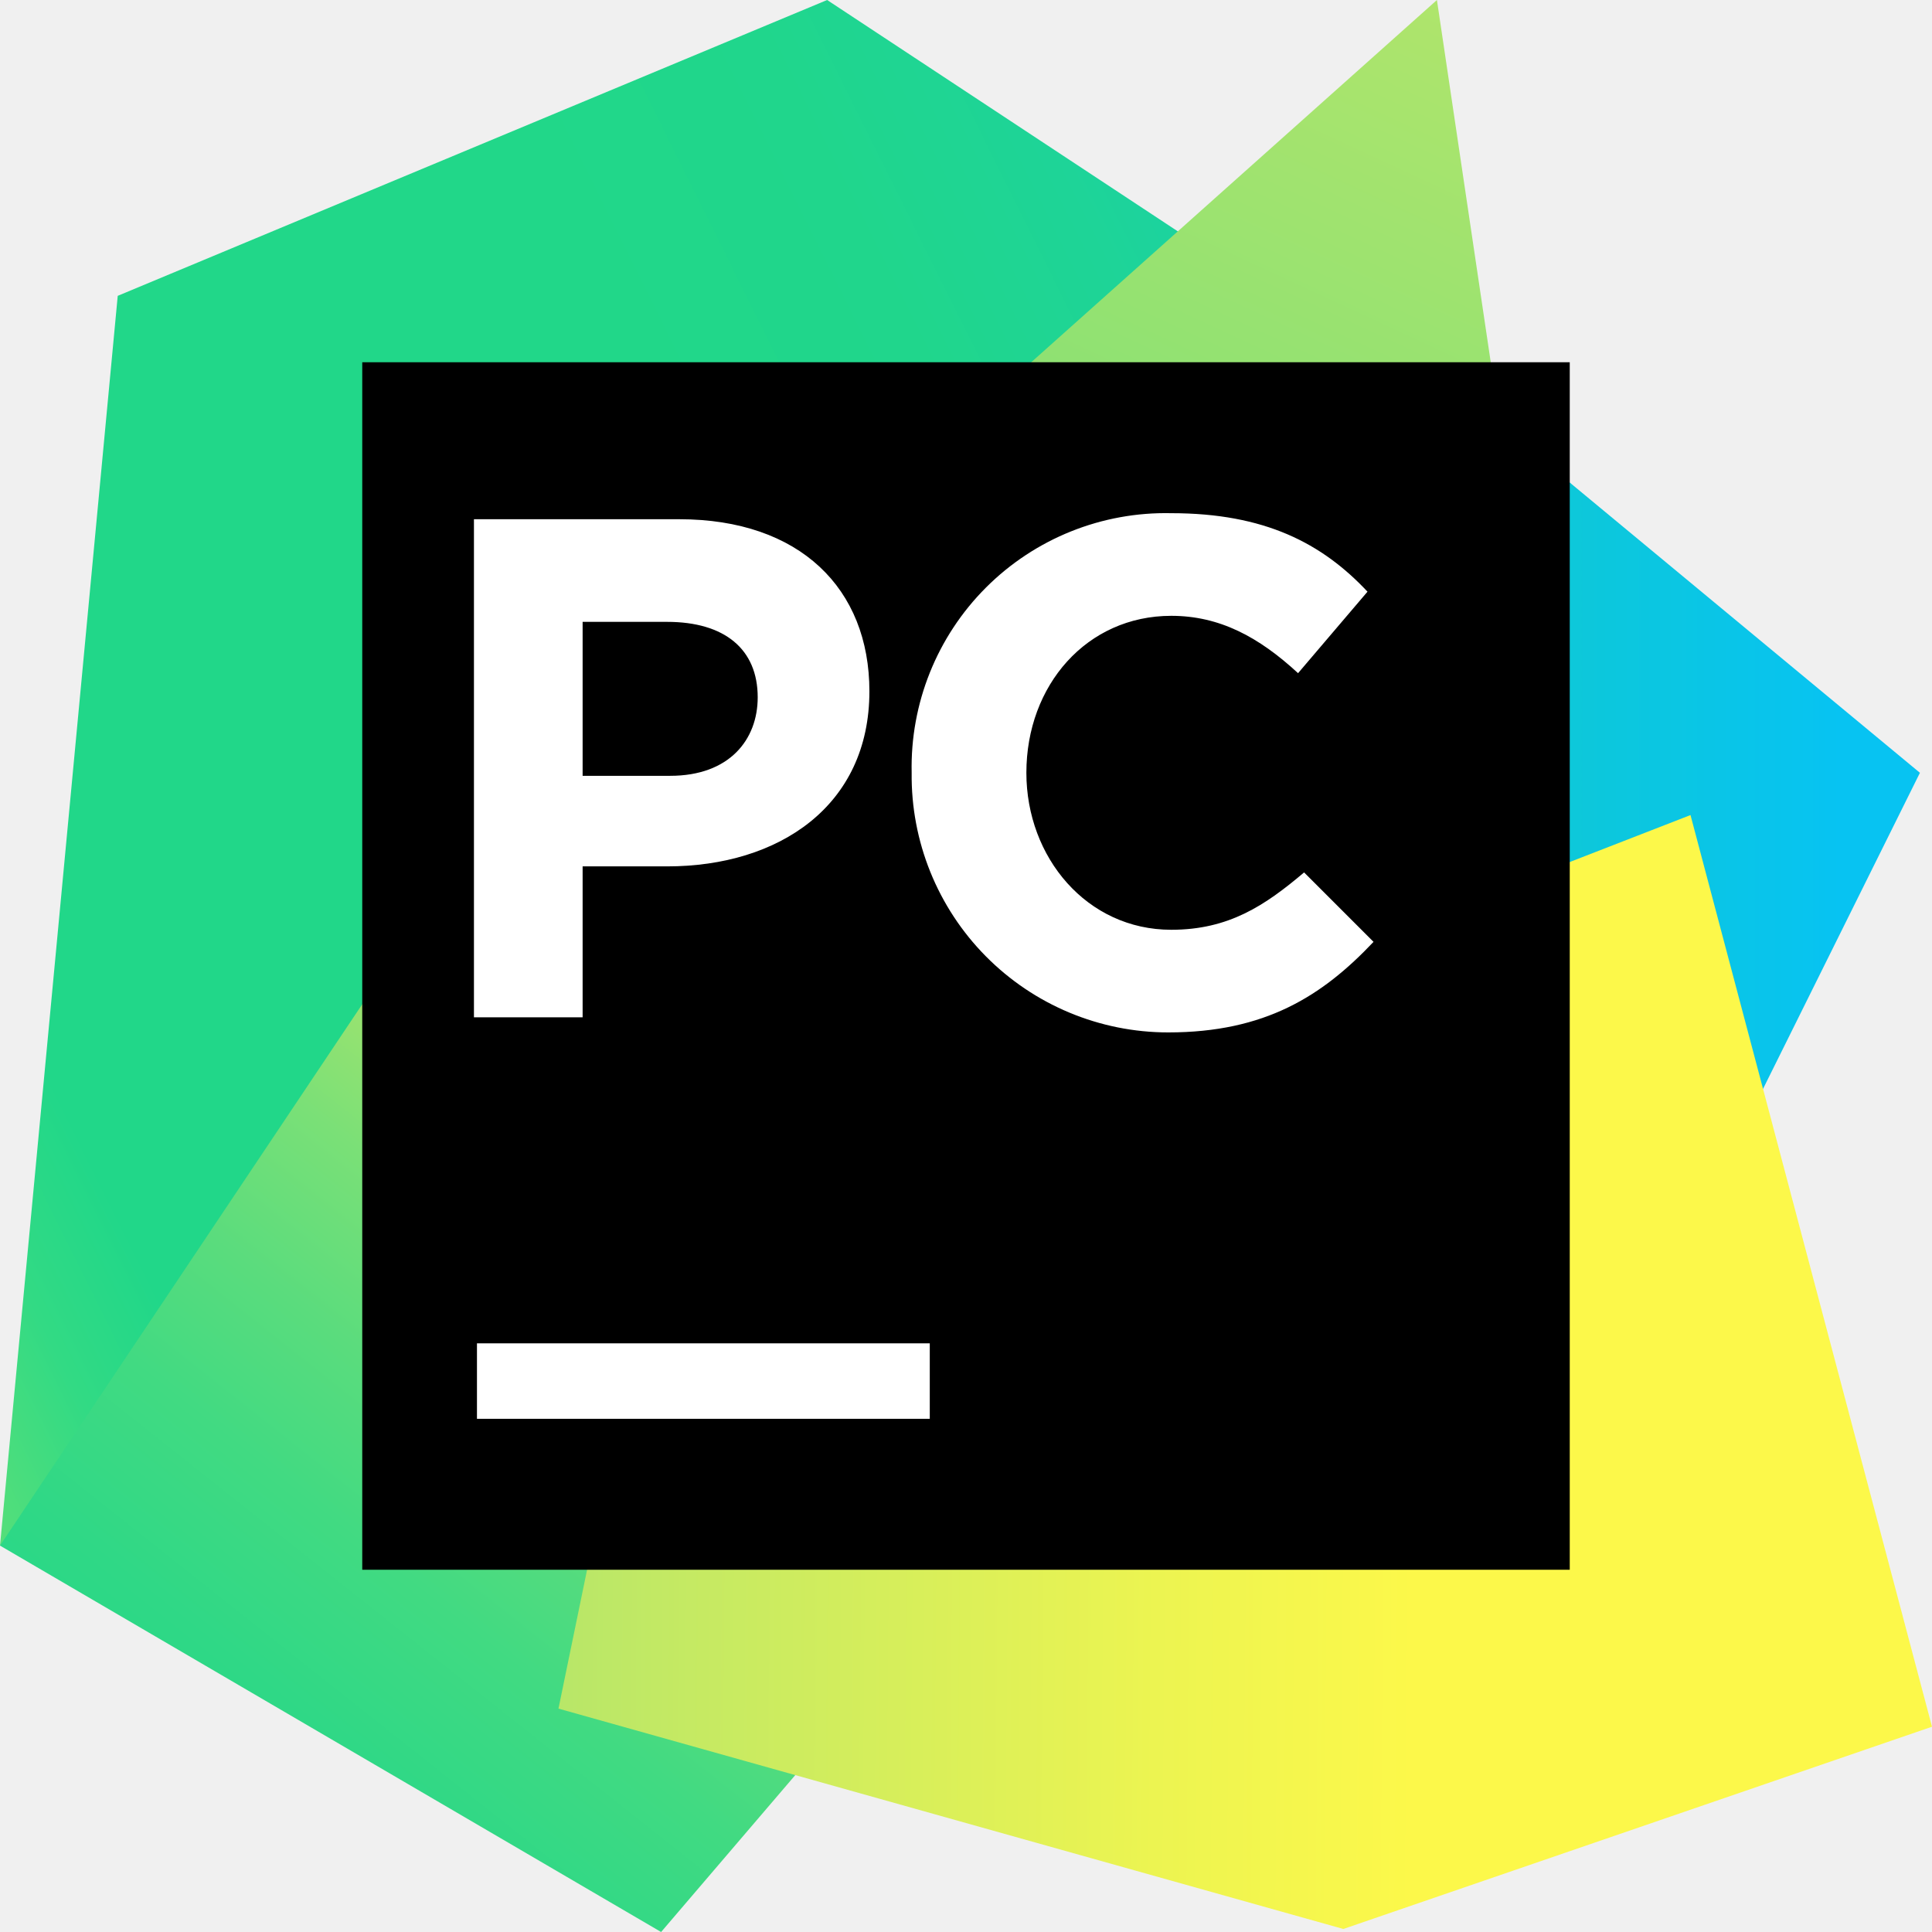
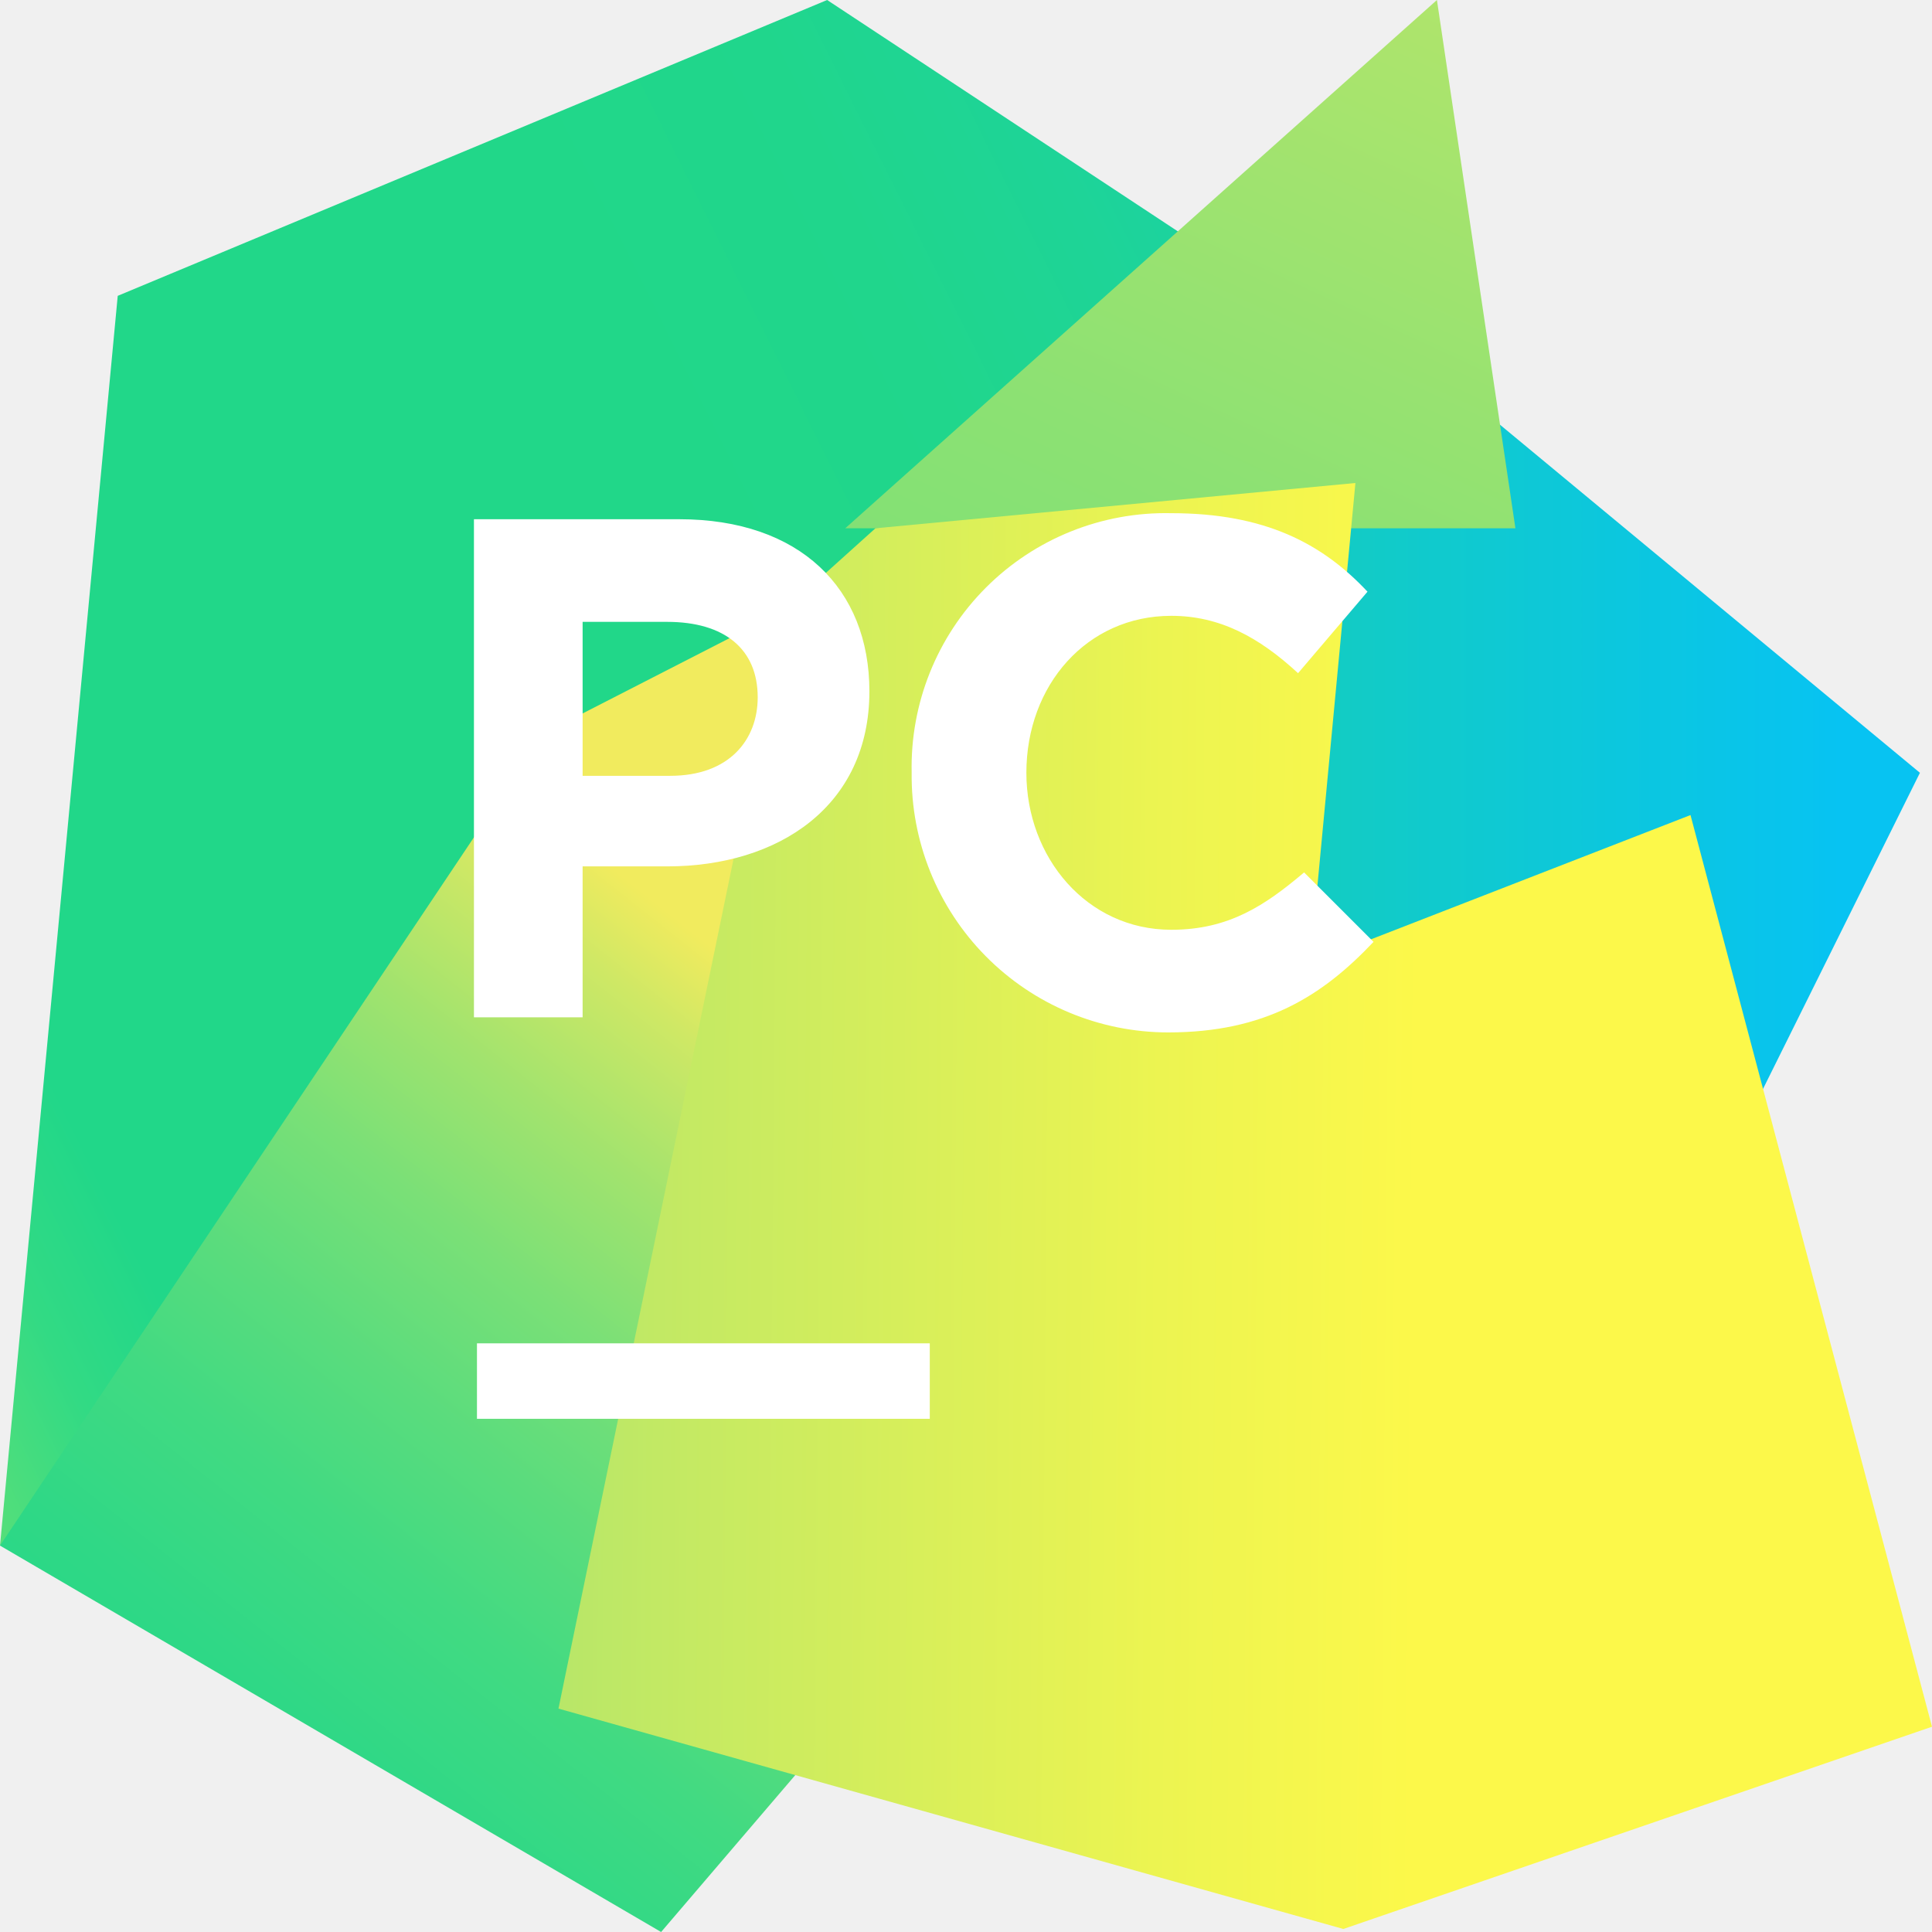
- <svg xmlns="http://www.w3.org/2000/svg" width="800px" height="800px" viewBox="0 0 256 256" version="1.1" preserveAspectRatio="xMidYMid">
+ <svg xmlns="http://www.w3.org/2000/svg" viewBox="0 0 256 256" version="1.1" preserveAspectRatio="xMidYMid">
  <defs>
    <linearGradient x1="-46.565%" y1="50%" x2="90.45%" y2="50%" id="linearGradient-1">
      <stop stop-color="#21D789" offset="0%">

</stop>
      <stop stop-color="#07C3F2" offset="100%">

</stop>
    </linearGradient>
    <linearGradient x1="-53.696%" y1="105.498%" x2="133.923%" y2="-7.578%" id="linearGradient-2">
      <stop stop-color="#FCF84A" offset="1%">

</stop>
      <stop stop-color="#A7EB62" offset="11%">

</stop>
      <stop stop-color="#5FE077" offset="21%">

</stop>
      <stop stop-color="#32DA84" offset="27%">

</stop>
      <stop stop-color="#21D789" offset="31%">

</stop>
      <stop stop-color="#21D789" offset="58%">

</stop>
      <stop stop-color="#21D789" offset="60%">

</stop>
      <stop stop-color="#20D68C" offset="69%">

</stop>
      <stop stop-color="#1ED497" offset="76%">

</stop>
      <stop stop-color="#19D1A9" offset="83%">

</stop>
      <stop stop-color="#13CCC2" offset="90%">

</stop>
      <stop stop-color="#0BC6E1" offset="97%">

</stop>
      <stop stop-color="#07C3F2" offset="100%">

</stop>
    </linearGradient>
    <linearGradient x1="30.701%" y1="115.959%" x2="77.752%" y2="22.249%" id="linearGradient-3">
      <stop stop-color="#21D789" offset="0%">

</stop>
      <stop stop-color="#24D788" offset="16%">

</stop>
      <stop stop-color="#2FD886" offset="30%">

</stop>
      <stop stop-color="#41DA82" offset="44%">

</stop>
      <stop stop-color="#5ADC7D" offset="56%">

</stop>
      <stop stop-color="#7AE077" offset="69%">

</stop>
      <stop stop-color="#A1E36E" offset="81%">

</stop>
      <stop stop-color="#CFE865" offset="93%">

</stop>
      <stop stop-color="#F1EB5E" offset="100%">

</stop>
    </linearGradient>
    <linearGradient x1="-9.662%" y1="201.743%" x2="118.559%" y2="-16.943%" id="linearGradient-4">
      <stop stop-color="#21D789" offset="0%">

</stop>
      <stop stop-color="#24D788" offset="6%">

</stop>
      <stop stop-color="#2FD886" offset="11%">

</stop>
      <stop stop-color="#41DA82" offset="16%">

</stop>
      <stop stop-color="#5ADD7D" offset="21%">

</stop>
      <stop stop-color="#79E077" offset="25%">

</stop>
      <stop stop-color="#7CE076" offset="26%">

</stop>
      <stop stop-color="#8CE173" offset="50%">

</stop>
      <stop stop-color="#B2E56B" offset="92%">

</stop>
    </linearGradient>
    <linearGradient x1="111.835%" y1="50.48%" x2="-14.22%" y2="49.363%" id="linearGradient-5">
      <stop stop-color="#FCF84A" offset="39%">

</stop>
      <stop stop-color="#ECF451" offset="54%">

</stop>
      <stop stop-color="#C2E964" offset="83%">

</stop>
      <stop stop-color="#B2E56B" offset="92%">

</stop>
    </linearGradient>
  </defs>
  <g>
    <polygon fill="url(#linearGradient-1)" points="179.6 40.4 254.4 102.4 227.2 157.2 182.4 144.8 143.2 144.8">

</polygon>
    <polygon fill="url(#linearGradient-2)" points="104 80.8 89.6 157.2 88.4 183.6 51.6 199.2 0 204.8 15.6 39.2 109.6 0 167.2 38">

</polygon>
    <polygon fill="url(#linearGradient-3)" points="104 80.8 111.2 228.4 87.6 256 0 204.8 72 97.2">

</polygon>
    <polygon fill="url(#linearGradient-4)" points="200.8 70 112 70 190.4 0">

</polygon>
    <polygon fill="url(#linearGradient-5)" points="256 228.8 178 255.6 74 226.4 104 80.8 116 70 179.6 64 173.6 127.6 224 108">

</polygon>
-     <rect fill="#000000" x="48" y="48" width="160" height="160">
+     <rect fill="#000000" x="48" y="48">

</rect>
    <path d="M63.2,178 L123.2,178 L123.2,188 L63.2,188 L63.2,178 Z M62.8,68.8 L90,68.8 C106,68.8 115.2,78 115.2,91.6 C115.2,106.8 103.2,114.8 88.4,114.8 L77.2,114.8 L77.2,134.8 L62.8,134.8 L62.8,68.8 L62.8,68.8 Z M100.4,92.4 C100.4,86 96,82.4 88.4,82.4 L77.2,82.4 L77.2,102.8 L88.8,102.8 C96.66,102.8 100.4,98 100.4,92.4 Z M120.8,102.4 C120.596,93.215 124.154,84.347 130.65,77.85 C137.147,71.354 146.015,67.796 155.2,68 C167.6,68 175.2,72 181.2,78.4 L172,89.2 C166.8,84.4 161.6,81.6 155.2,81.6 C144,81.6 136,90.8 136,102.4 C136,113.6 144,123.2 155.2,123.2 C162.8,123.2 167.6,120 172.8,115.6 L182,124.8 C175.2,132 167.6,136.8 154.8,136.8 C145.713,136.801 137.004,133.164 130.616,126.701 C124.228,120.238 120.693,111.486 120.8,102.4 Z" fill="#FFFFFF">

</path>
  </g>
</svg>
